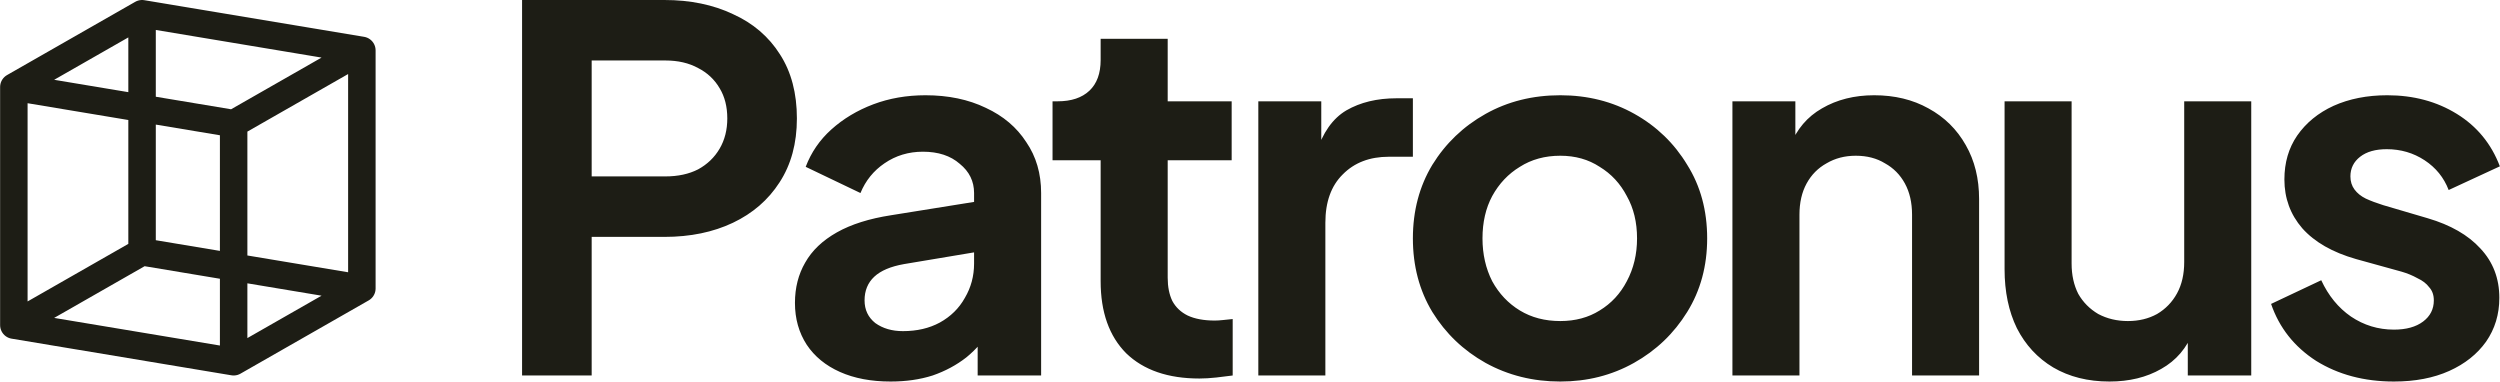
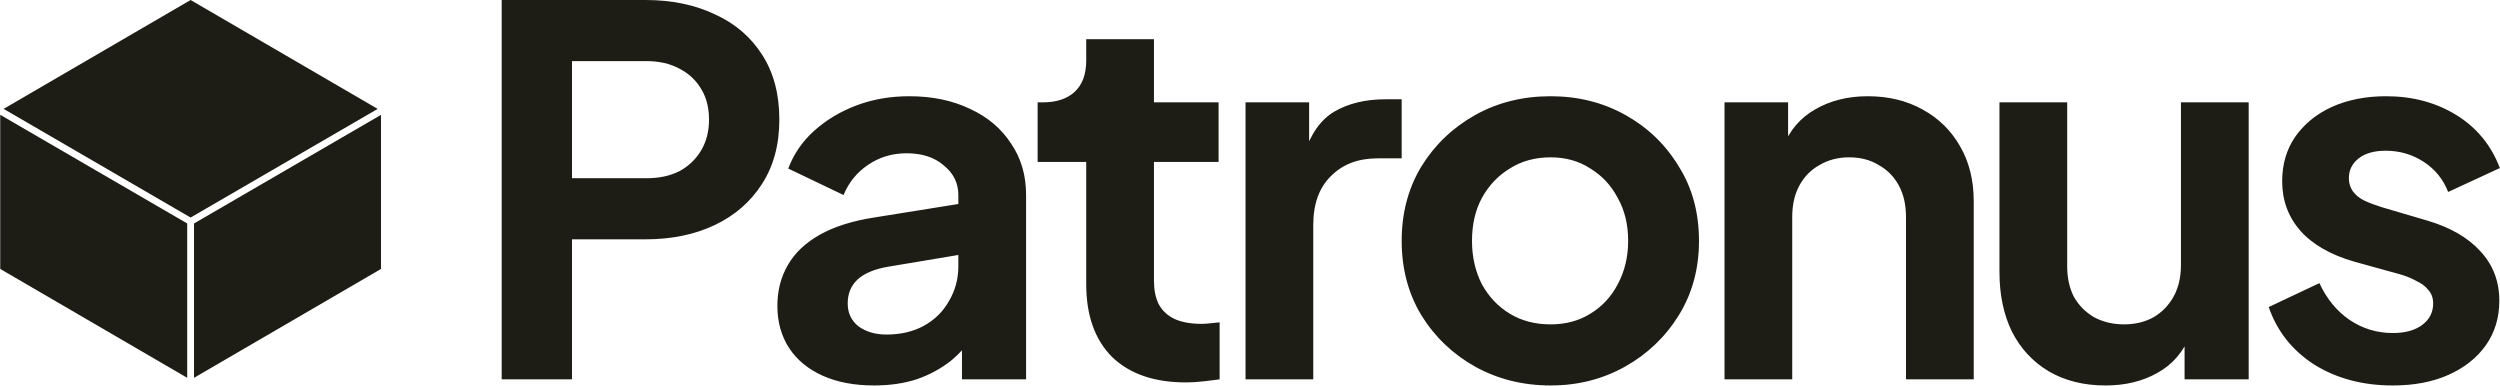
- <svg xmlns="http://www.w3.org/2000/svg" viewBox="0 0 225.38 34.40" width="225.4" height="34.4" fill="none" style="color:#1d1d15" color="#1d1d15">
-   <g transform="translate(-2.89 -2.89) scale(1.6514)">
-     <path d="M21.5 4.5L9.5 2.5L2.5 6.5L2.5 19.5L14.5 21.5L21.5 17.5ZM14.5 21.5L14.5 8.5L21.5 4.5M2.5 6.5L14.5 8.5L14.5 21.5M21.5 17.5L9.5 15.5L2.5 19.5M9.5 2.5L9.5 15.5" stroke="currentColor" stroke-width="1.5" stroke-linejoin="round" stroke-linecap="round" />
+ <svg xmlns="http://www.w3.org/2000/svg" viewBox="0 0 223.06 34.40" width="223.1" height="34.4" fill="none" style="color:#1D1D15" color="#1D1D15">
+   <g transform="translate(-0.135 -0.1176) scale(1.01654)" fill="currentColor">
+     <path d="M16.546 19.733L16.546 33.283L0.133 23.726L0.133 10.195ZM33.561 10.199L33.561 23.726L17.146 33.283L17.146 19.733ZM16.846 0.116L33.267 9.676L16.846 19.213L0.43 9.674Z" />
  </g>
-   <g transform="translate(47.06 0.00)">
+   <g transform="translate(44.75 0)">
    <g id="Group">
      <path id="Vector" d="M0 33.854V0H12.828C15.165 0 17.226 0.424 19.011 1.272C20.825 2.09 22.24 3.302 23.256 4.908C24.271 6.483 24.778 8.407 24.778 10.679C24.778 12.921 24.256 14.844 23.209 16.45C22.194 18.025 20.795 19.237 19.011 20.085C17.226 20.933 15.165 21.358 12.828 21.358H6.275V33.854H0ZM6.275 15.905H12.92C14.058 15.905 15.042 15.693 15.873 15.268C16.703 14.814 17.349 14.193 17.811 13.405C18.272 12.618 18.503 11.709 18.503 10.679C18.503 9.619 18.272 8.71 17.811 7.952C17.349 7.165 16.703 6.559 15.873 6.135C15.042 5.68 14.058 5.453 12.92 5.453H6.275V15.905ZM33.232 34.399C31.479 34.399 29.956 34.112 28.664 33.536C27.372 32.96 26.372 32.142 25.665 31.082C24.957 29.992 24.603 28.734 24.603 27.311C24.603 25.947 24.911 24.735 25.526 23.675C26.142 22.585 27.095 21.676 28.387 20.949C29.679 20.222 31.31 19.707 33.278 19.404L41.491 18.086V22.63L34.432 23.811C33.232 24.024 32.34 24.402 31.755 24.948C31.171 25.493 30.879 26.205 30.879 27.083C30.879 27.932 31.202 28.613 31.848 29.128C32.525 29.613 33.355 29.855 34.339 29.855C35.601 29.855 36.708 29.598 37.661 29.083C38.646 28.538 39.4 27.795 39.922 26.856C40.476 25.917 40.753 24.887 40.753 23.766V17.404C40.753 16.344 40.322 15.465 39.461 14.769C38.63 14.041 37.523 13.678 36.139 13.678C34.847 13.678 33.693 14.026 32.678 14.723C31.694 15.39 30.971 16.283 30.509 17.404L25.572 15.041C26.065 13.739 26.834 12.618 27.879 11.678C28.956 10.709 30.218 9.952 31.663 9.406C33.109 8.861 34.678 8.588 36.37 8.588C38.431 8.588 40.245 8.967 41.814 9.725C43.383 10.452 44.599 11.482 45.459 12.815C46.352 14.117 46.798 15.647 46.798 17.404V33.854H41.076V29.628L42.368 29.537C41.722 30.598 40.953 31.491 40.061 32.218C39.169 32.915 38.154 33.46 37.016 33.854C35.878 34.218 34.616 34.399 33.232 34.399ZM61.07 34.127C58.24 34.127 56.04 33.369 54.471 31.855C52.934 30.31 52.164 28.144 52.164 25.357V14.45H47.827V9.134H48.288C49.519 9.134 50.473 8.816 51.149 8.18C51.826 7.543 52.164 6.619 52.164 5.408V3.499H58.209V9.134H63.977V14.45H58.209V25.038C58.209 25.856 58.347 26.553 58.624 27.129C58.932 27.704 59.394 28.144 60.009 28.447C60.655 28.75 61.47 28.901 62.454 28.901C62.67 28.901 62.916 28.886 63.192 28.855C63.5 28.825 63.792 28.795 64.069 28.765V33.854C63.639 33.915 63.146 33.975 62.593 34.036C62.039 34.096 61.531 34.127 61.07 34.127ZM66.38 33.854V9.134H72.056V14.632L71.594 13.814C72.179 11.966 73.086 10.679 74.317 9.952C75.578 9.225 77.085 8.861 78.839 8.861H80.315V14.132H78.147C76.424 14.132 75.04 14.663 73.994 15.723C72.948 16.753 72.425 18.207 72.425 20.085V33.854H66.38ZM93.605 34.399C91.144 34.399 88.898 33.839 86.868 32.718C84.869 31.597 83.269 30.067 82.07 28.128C80.901 26.19 80.316 23.978 80.316 21.494C80.316 19.01 80.901 16.798 82.07 14.86C83.269 12.921 84.869 11.391 86.868 10.27C88.868 9.149 91.113 8.588 93.605 8.588C96.066 8.588 98.296 9.149 100.296 10.27C102.295 11.391 103.879 12.921 105.048 14.86C106.248 16.768 106.848 18.98 106.848 21.494C106.848 23.978 106.248 26.19 105.048 28.128C103.849 30.067 102.249 31.597 100.249 32.718C98.25 33.839 96.035 34.399 93.605 34.399ZM93.605 28.946C94.959 28.946 96.143 28.628 97.158 27.992C98.204 27.356 99.019 26.477 99.603 25.357C100.219 24.205 100.526 22.918 100.526 21.494C100.526 20.04 100.219 18.767 99.603 17.677C99.019 16.556 98.204 15.677 97.158 15.041C96.143 14.375 94.959 14.041 93.605 14.041C92.221 14.041 91.006 14.375 89.96 15.041C88.914 15.677 88.084 16.556 87.468 17.677C86.884 18.767 86.591 20.04 86.591 21.494C86.591 22.918 86.884 24.205 87.468 25.357C88.084 26.477 88.914 27.356 89.96 27.992C91.006 28.628 92.221 28.946 93.605 28.946ZM109.125 33.854V9.134H114.8V13.996L114.339 13.133C114.923 11.648 115.877 10.527 117.2 9.77C118.553 8.982 120.122 8.588 121.906 8.588C123.752 8.588 125.382 8.982 126.797 9.77C128.243 10.558 129.365 11.663 130.166 13.087C130.965 14.481 131.365 16.102 131.365 17.95V33.854H125.321V19.358C125.321 18.268 125.105 17.328 124.675 16.541C124.244 15.753 123.644 15.147 122.875 14.723C122.137 14.269 121.26 14.041 120.245 14.041C119.26 14.041 118.384 14.269 117.615 14.723C116.846 15.147 116.246 15.753 115.815 16.541C115.384 17.328 115.169 18.268 115.169 19.358V33.854H109.125ZM143.121 34.399C141.183 34.399 139.491 33.975 138.045 33.127C136.63 32.279 135.538 31.097 134.769 29.583C134.031 28.068 133.662 26.296 133.662 24.266V9.134H139.706V23.766C139.706 24.796 139.906 25.705 140.306 26.493C140.737 27.25 141.337 27.856 142.106 28.31C142.905 28.734 143.798 28.946 144.782 28.946C145.766 28.946 146.643 28.734 147.412 28.31C148.181 27.856 148.781 27.235 149.212 26.447C149.642 25.66 149.858 24.72 149.858 23.63V9.134H155.902V33.854H150.181V28.992L150.688 29.855C150.104 31.37 149.135 32.506 147.781 33.263C146.458 34.021 144.905 34.399 143.121 34.399ZM168.765 34.399C166.089 34.399 163.751 33.778 161.752 32.536C159.783 31.264 158.429 29.552 157.691 27.401L162.213 25.266C162.859 26.659 163.751 27.75 164.889 28.538C166.058 29.325 167.35 29.719 168.765 29.719C169.873 29.719 170.749 29.477 171.395 28.992C172.041 28.507 172.364 27.871 172.364 27.083C172.364 26.599 172.226 26.205 171.949 25.902C171.703 25.569 171.349 25.296 170.888 25.084C170.457 24.841 169.981 24.645 169.457 24.493L165.351 23.357C163.228 22.751 161.613 21.827 160.506 20.585C159.429 19.343 158.891 17.874 158.891 16.177C158.891 14.663 159.276 13.345 160.044 12.224C160.844 11.073 161.936 10.179 163.32 9.543C164.736 8.907 166.351 8.588 168.165 8.588C170.534 8.588 172.626 9.149 174.441 10.27C176.256 11.391 177.548 12.966 178.317 14.996L173.702 17.132C173.272 16.011 172.549 15.117 171.534 14.45C170.519 13.784 169.381 13.451 168.119 13.451C167.104 13.451 166.304 13.678 165.72 14.132C165.136 14.587 164.843 15.178 164.843 15.905C164.843 16.359 164.966 16.753 165.212 17.086C165.459 17.419 165.797 17.692 166.227 17.904C166.689 18.116 167.212 18.313 167.796 18.495L171.811 19.676C173.872 20.282 175.456 21.191 176.563 22.403C177.701 23.615 178.27 25.099 178.27 26.856C178.27 28.341 177.871 29.658 177.071 30.809C176.271 31.93 175.164 32.809 173.749 33.445C172.334 34.081 170.673 34.399 168.765 34.399Z" fill="currentColor" />
    </g>
  </g>
</svg>
